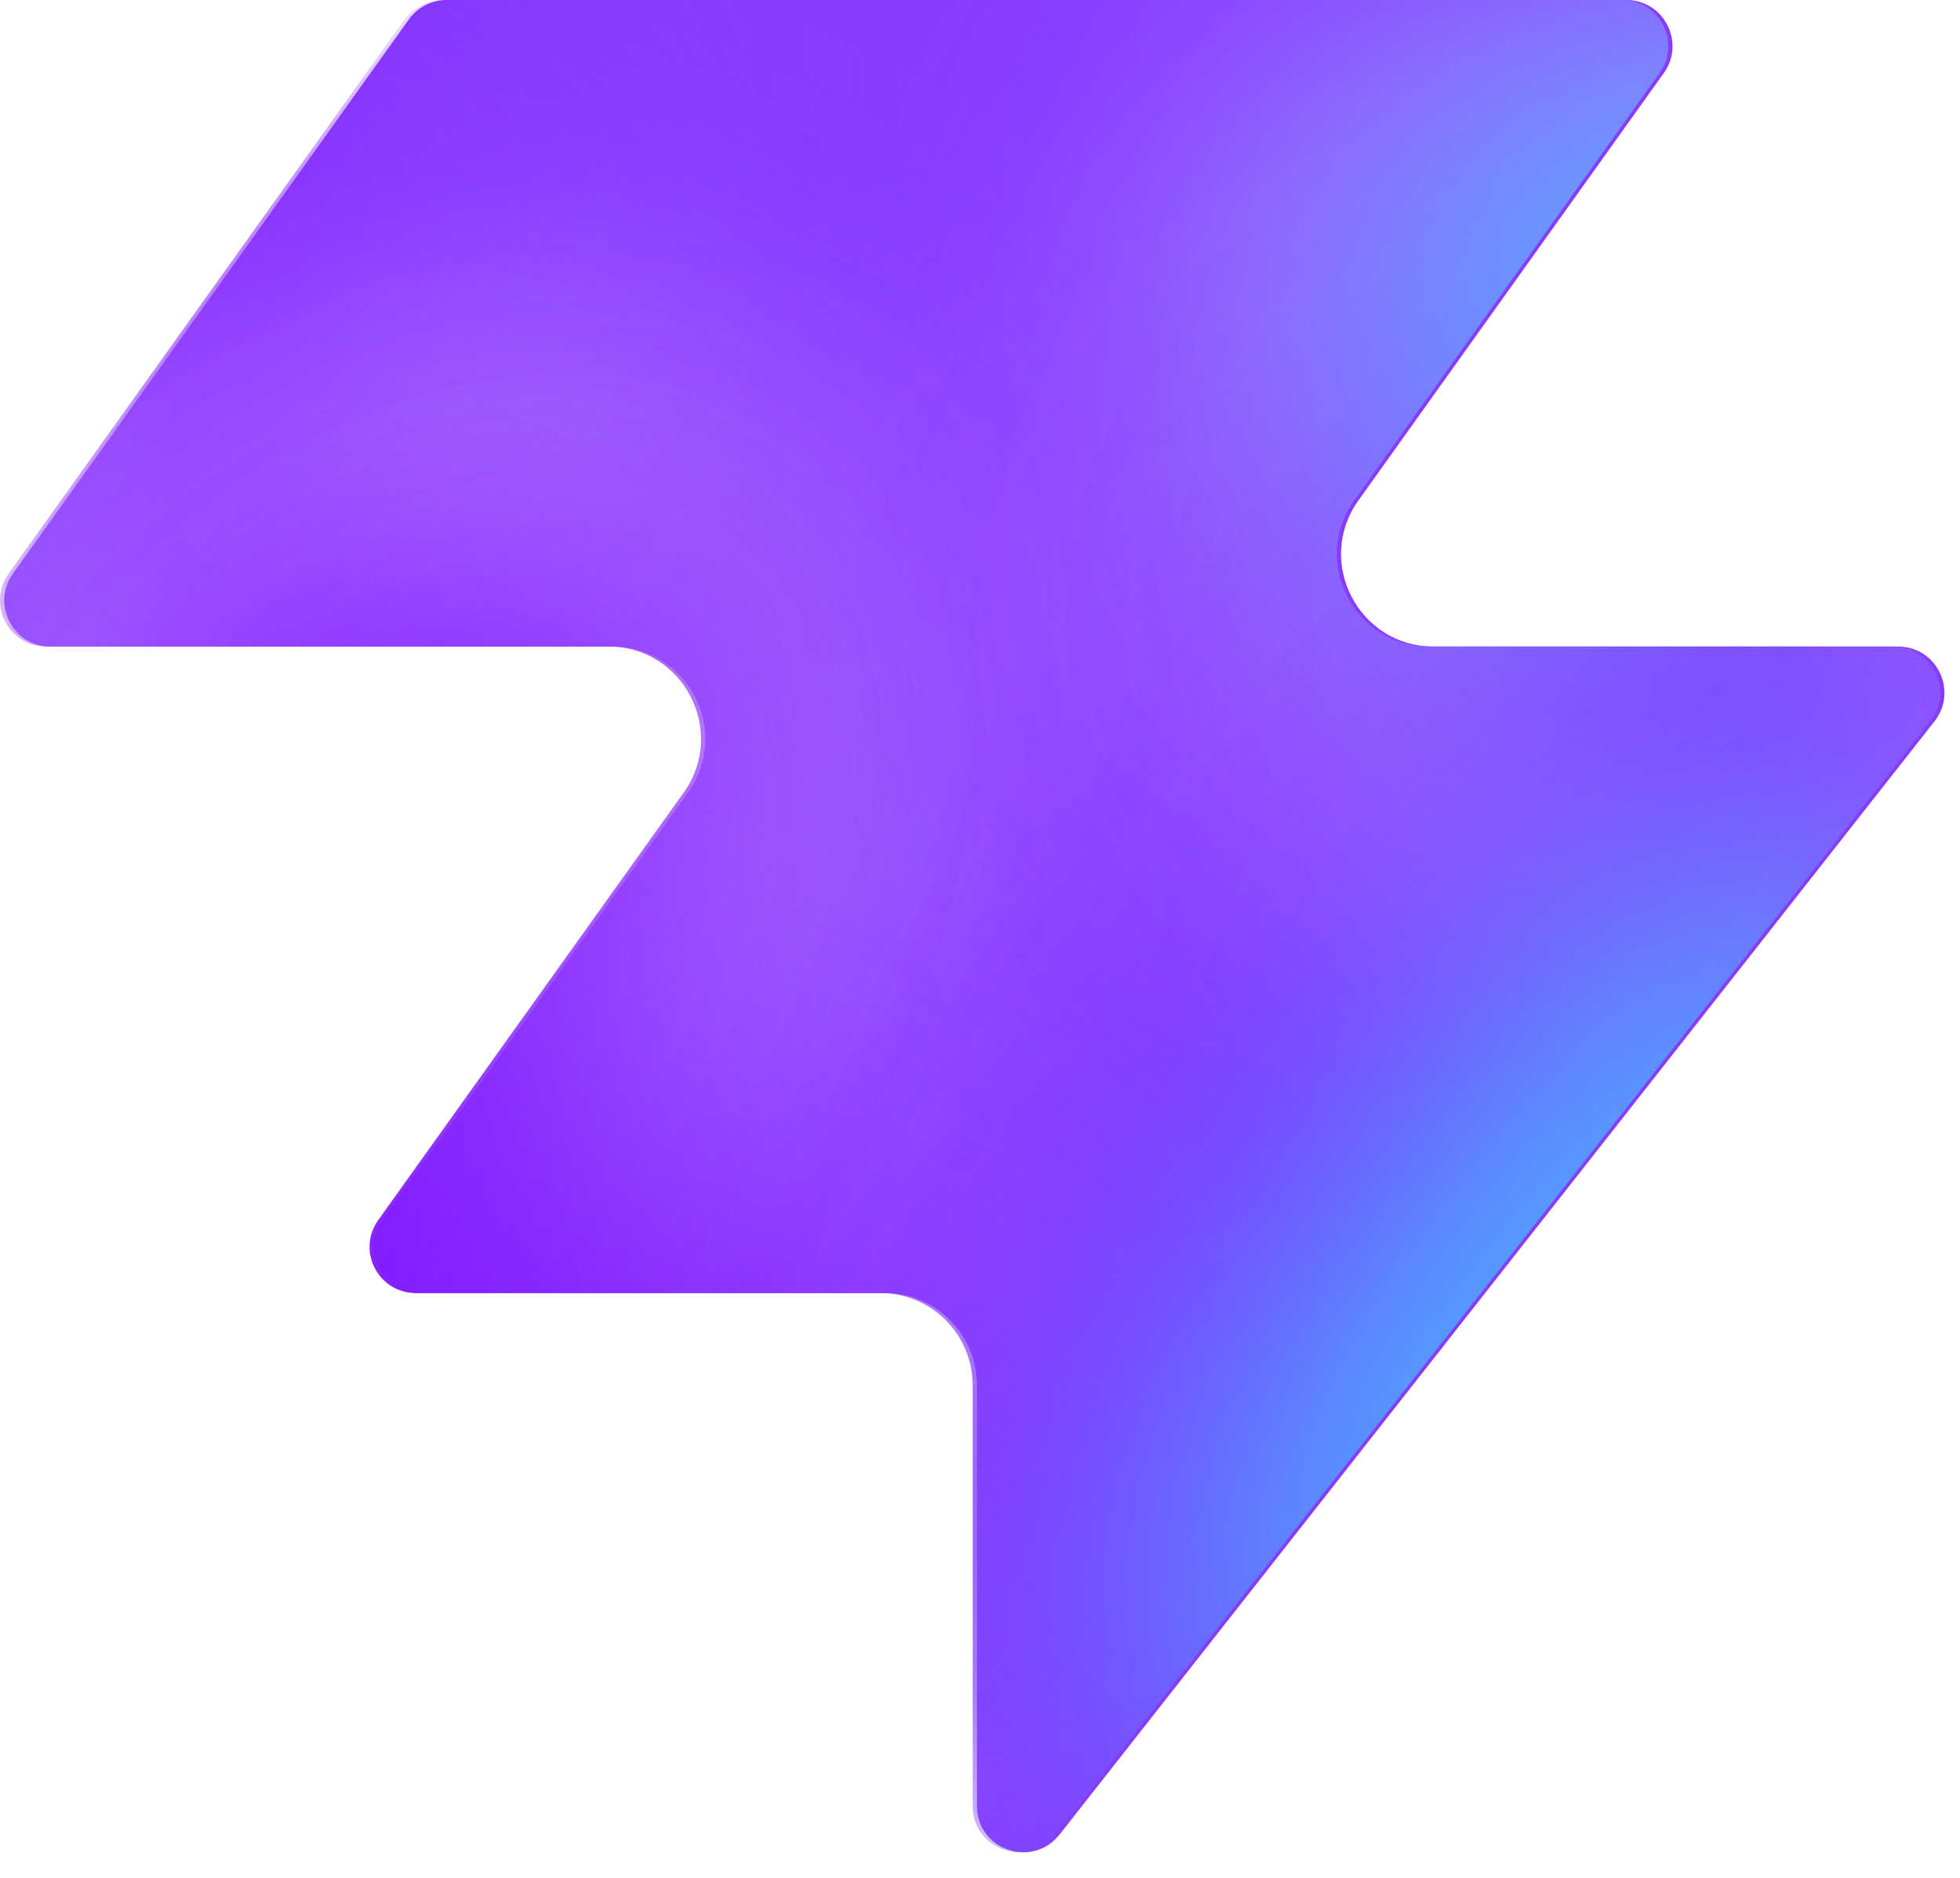
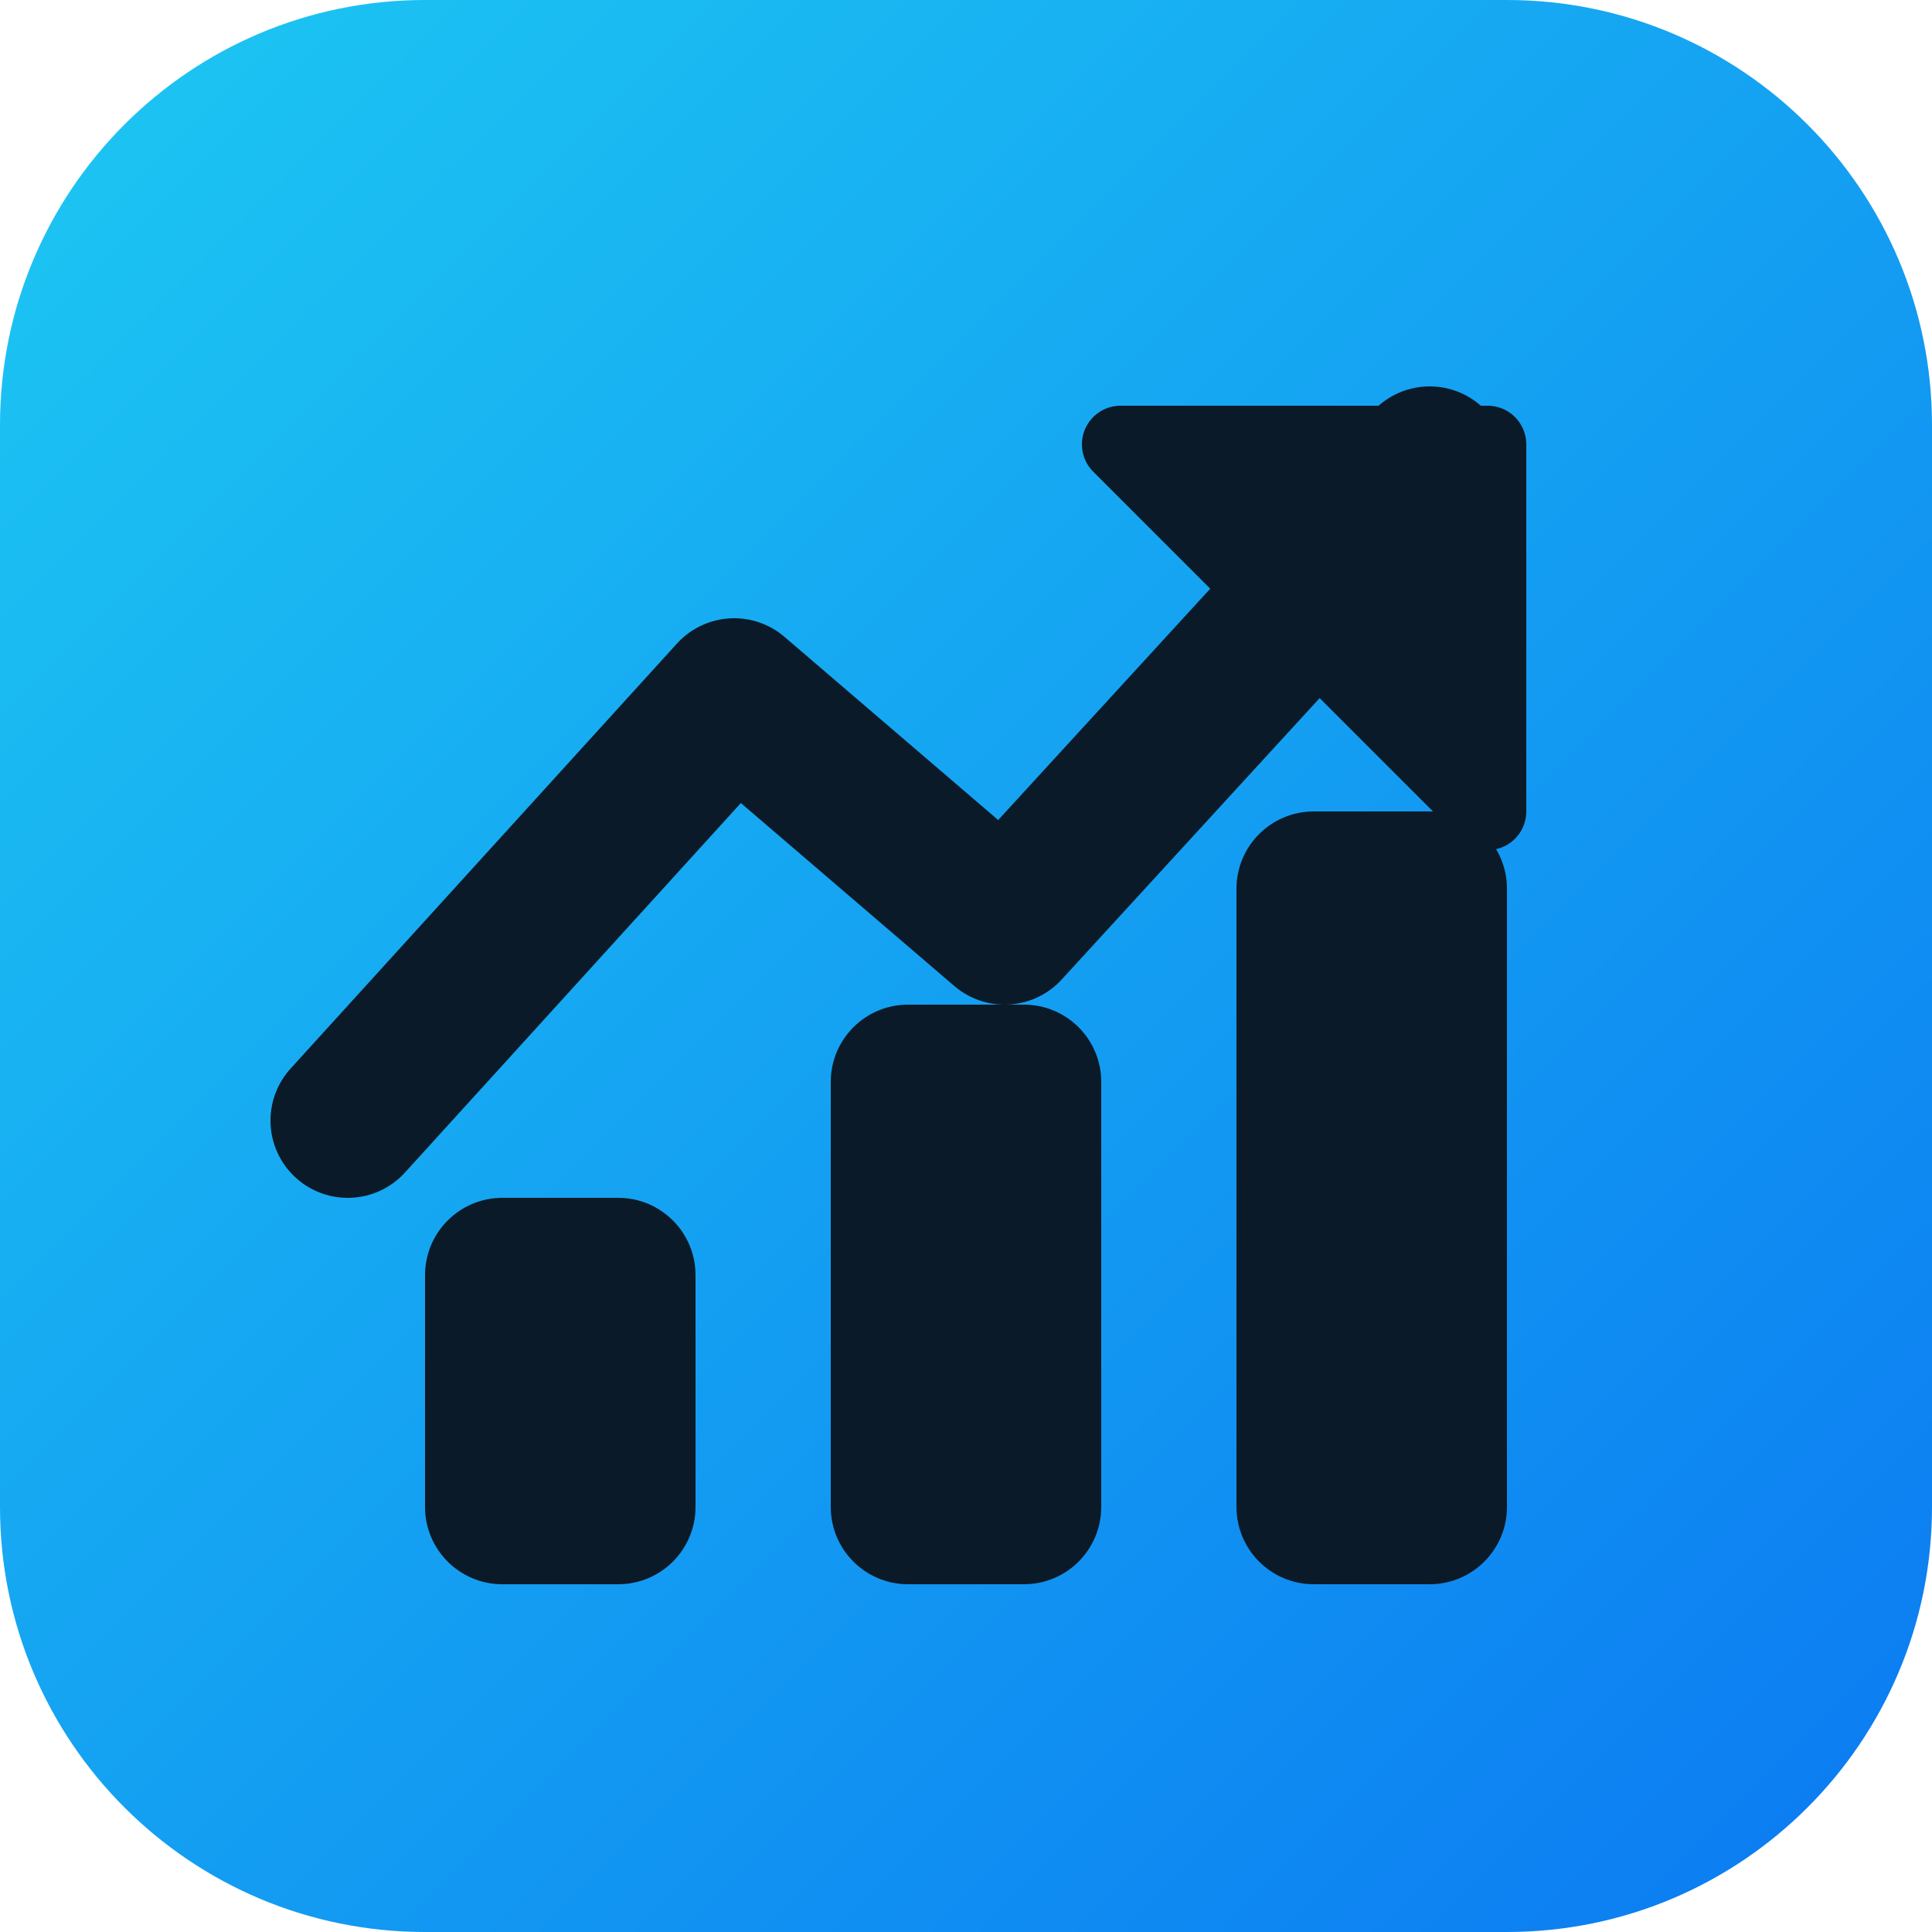
- <svg xmlns="http://www.w3.org/2000/svg" width="48" height="46" fill="none" viewBox="0 0 48 46">
-   <path fill="#863bff" d="M25.946 44.938c-.664.845-2.021.375-2.021-.698V33.937a2.26 2.26 0 0 0-2.262-2.262H10.287c-.92 0-1.456-1.04-.92-1.788l7.48-10.471c1.07-1.497 0-3.578-1.842-3.578H1.237c-.92 0-1.456-1.04-.92-1.788L10.013.474c.214-.297.556-.474.92-.474h28.894c.92 0 1.456 1.04.92 1.788l-7.48 10.471c-1.07 1.498 0 3.579 1.842 3.579h11.377c.943 0 1.473 1.088.89 1.83L25.947 44.94z" style="fill:#863bff;fill:color(display-p3 .525 .23 1);fill-opacity:1" />
-   <mask id="a" width="48" height="46" x="0" y="0" maskUnits="userSpaceOnUse" style="mask-type:alpha">
-     <path fill="#000" d="M25.842 44.938c-.664.844-2.021.375-2.021-.698V33.937a2.26 2.26 0 0 0-2.262-2.262H10.183c-.92 0-1.456-1.04-.92-1.788l7.48-10.471c1.07-1.498 0-3.579-1.842-3.579H1.133c-.92 0-1.456-1.04-.92-1.787L9.91.473c.214-.297.556-.474.92-.474h28.894c.92 0 1.456 1.04.92 1.788l-7.48 10.471c-1.07 1.498 0 3.578 1.842 3.578h11.377c.943 0 1.473 1.088.89 1.832L25.843 44.94z" style="fill:#000;fill-opacity:1" />
-   </mask>
-   <g mask="url(#a)">
-     <g filter="url(#b)">
-       <ellipse cx="5.508" cy="14.704" fill="#ede6ff" rx="5.508" ry="14.704" style="fill:#ede6ff;fill:color(display-p3 .927 .903 1);fill-opacity:1" transform="matrix(.00324 1 1 -.00324 -4.47 31.516)" />
-     </g>
-     <g filter="url(#c)">
-       <ellipse cx="10.399" cy="29.851" fill="#ede6ff" rx="10.399" ry="29.851" style="fill:#ede6ff;fill:color(display-p3 .927 .903 1);fill-opacity:1" transform="matrix(.00324 1 1 -.00324 -39.328 7.883)" />
-     </g>
-     <g filter="url(#d)">
-       <ellipse cx="5.508" cy="30.487" fill="#7e14ff" rx="5.508" ry="30.487" style="fill:#7e14ff;fill:color(display-p3 .492 .077 1);fill-opacity:1" transform="rotate(89.814 -25.913 -14.639)scale(1 -1)" />
-     </g>
-     <g filter="url(#e)">
-       <ellipse cx="5.508" cy="30.599" fill="#7e14ff" rx="5.508" ry="30.599" style="fill:#7e14ff;fill:color(display-p3 .492 .077 1);fill-opacity:1" transform="rotate(89.814 -32.644 -3.334)scale(1 -1)" />
-     </g>
-     <g filter="url(#f)">
-       <ellipse cx="5.508" cy="30.599" fill="#7e14ff" rx="5.508" ry="30.599" style="fill:#7e14ff;fill:color(display-p3 .492 .077 1);fill-opacity:1" transform="matrix(.00324 1 1 -.00324 -34.34 30.47)" />
-     </g>
-     <g filter="url(#g)">
-       <ellipse cx="14.072" cy="22.078" fill="#ede6ff" rx="14.072" ry="22.078" style="fill:#ede6ff;fill:color(display-p3 .927 .903 1);fill-opacity:1" transform="rotate(93.35 24.506 48.493)scale(-1 1)" />
-     </g>
-     <g filter="url(#h)">
-       <ellipse cx="3.47" cy="21.501" fill="#7e14ff" rx="3.47" ry="21.501" style="fill:#7e14ff;fill:color(display-p3 .492 .077 1);fill-opacity:1" transform="rotate(89.009 28.708 47.59)scale(-1 1)" />
-     </g>
-     <g filter="url(#i)">
-       <ellipse cx="3.47" cy="21.501" fill="#7e14ff" rx="3.47" ry="21.501" style="fill:#7e14ff;fill:color(display-p3 .492 .077 1);fill-opacity:1" transform="rotate(89.009 28.708 47.59)scale(-1 1)" />
-     </g>
-     <g filter="url(#j)">
-       <ellipse cx=".387" cy="8.972" fill="#7e14ff" rx="4.407" ry="29.108" style="fill:#7e14ff;fill:color(display-p3 .492 .077 1);fill-opacity:1" transform="rotate(39.51 .387 8.972)" />
-     </g>
-     <g filter="url(#k)">
-       <ellipse cx="47.523" cy="-6.092" fill="#7e14ff" rx="4.407" ry="29.108" style="fill:#7e14ff;fill:color(display-p3 .492 .077 1);fill-opacity:1" transform="rotate(37.892 47.523 -6.092)" />
-     </g>
-     <g filter="url(#l)">
-       <ellipse cx="41.412" cy="6.333" fill="#47bfff" rx="5.971" ry="9.665" style="fill:#47bfff;fill:color(display-p3 .28 .748 1);fill-opacity:1" transform="rotate(37.892 41.412 6.333)" />
-     </g>
-     <g filter="url(#m)">
-       <ellipse cx="-1.879" cy="38.332" fill="#7e14ff" rx="4.407" ry="29.108" style="fill:#7e14ff;fill:color(display-p3 .492 .077 1);fill-opacity:1" transform="rotate(37.892 -1.88 38.332)" />
-     </g>
-     <g filter="url(#n)">
-       <ellipse cx="-1.879" cy="38.332" fill="#7e14ff" rx="4.407" ry="29.108" style="fill:#7e14ff;fill:color(display-p3 .492 .077 1);fill-opacity:1" transform="rotate(37.892 -1.88 38.332)" />
-     </g>
-     <g filter="url(#o)">
-       <ellipse cx="35.651" cy="29.907" fill="#7e14ff" rx="4.407" ry="29.108" style="fill:#7e14ff;fill:color(display-p3 .492 .077 1);fill-opacity:1" transform="rotate(37.892 35.651 29.907)" />
-     </g>
-     <g filter="url(#p)">
-       <ellipse cx="38.418" cy="32.4" fill="#47bfff" rx="5.971" ry="15.297" style="fill:#47bfff;fill:color(display-p3 .28 .748 1);fill-opacity:1" transform="rotate(37.892 38.418 32.4)" />
-     </g>
-   </g>
+ <svg xmlns="http://www.w3.org/2000/svg" width="48" height="48" viewBox="0 0 100 100" fill="none">
+   <rect width="100" height="100" rx="22" fill="url(#logo_gradient)" />
+   <rect x="22" y="62" width="14" height="20" rx="4" fill="#0B1A28" />
+   <rect x="43" y="52" width="14" height="30" rx="4" fill="#0B1A28" />
+   <rect x="64" y="42" width="14" height="40" rx="4" fill="#0B1A28" />
+   <path d="M 18 58 L 38 36 L 52 48 L 74 24" stroke="#0B1A28" stroke-width="8" stroke-linecap="round" stroke-linejoin="round" />
+   <path d="M 58 23 L 77 23 L 77 42 Z" fill="#0B1A28" stroke="#0B1A28" stroke-width="4" stroke-linejoin="round" />
  <defs>
-     <filter id="b" width="60.045" height="41.654" x="-19.77" y="16.149" color-interpolation-filters="sRGB" filterUnits="userSpaceOnUse">
-       <feFlood flood-opacity="0" result="BackgroundImageFix" />
-       <feBlend in="SourceGraphic" in2="BackgroundImageFix" result="shape" />
-       <feGaussianBlur result="effect1_foregroundBlur_2002_17158" stdDeviation="7.659" />
-     </filter>
-     <filter id="c" width="90.34" height="51.437" x="-54.613" y="-7.533" color-interpolation-filters="sRGB" filterUnits="userSpaceOnUse">
-       <feFlood flood-opacity="0" result="BackgroundImageFix" />
-       <feBlend in="SourceGraphic" in2="BackgroundImageFix" result="shape" />
-       <feGaussianBlur result="effect1_foregroundBlur_2002_17158" stdDeviation="7.659" />
-     </filter>
-     <filter id="d" width="79.355" height="29.4" x="-49.64" y="2.03" color-interpolation-filters="sRGB" filterUnits="userSpaceOnUse">
-       <feFlood flood-opacity="0" result="BackgroundImageFix" />
-       <feBlend in="SourceGraphic" in2="BackgroundImageFix" result="shape" />
-       <feGaussianBlur result="effect1_foregroundBlur_2002_17158" stdDeviation="4.596" />
-     </filter>
-     <filter id="e" width="79.579" height="29.4" x="-45.045" y="20.029" color-interpolation-filters="sRGB" filterUnits="userSpaceOnUse">
-       <feFlood flood-opacity="0" result="BackgroundImageFix" />
-       <feBlend in="SourceGraphic" in2="BackgroundImageFix" result="shape" />
-       <feGaussianBlur result="effect1_foregroundBlur_2002_17158" stdDeviation="4.596" />
-     </filter>
-     <filter id="f" width="79.579" height="29.4" x="-43.513" y="21.178" color-interpolation-filters="sRGB" filterUnits="userSpaceOnUse">
-       <feFlood flood-opacity="0" result="BackgroundImageFix" />
-       <feBlend in="SourceGraphic" in2="BackgroundImageFix" result="shape" />
-       <feGaussianBlur result="effect1_foregroundBlur_2002_17158" stdDeviation="4.596" />
-     </filter>
-     <filter id="g" width="74.749" height="58.852" x="15.756" y="-17.901" color-interpolation-filters="sRGB" filterUnits="userSpaceOnUse">
-       <feFlood flood-opacity="0" result="BackgroundImageFix" />
-       <feBlend in="SourceGraphic" in2="BackgroundImageFix" result="shape" />
-       <feGaussianBlur result="effect1_foregroundBlur_2002_17158" stdDeviation="7.659" />
-     </filter>
-     <filter id="h" width="61.377" height="25.362" x="23.548" y="2.284" color-interpolation-filters="sRGB" filterUnits="userSpaceOnUse">
-       <feFlood flood-opacity="0" result="BackgroundImageFix" />
-       <feBlend in="SourceGraphic" in2="BackgroundImageFix" result="shape" />
-       <feGaussianBlur result="effect1_foregroundBlur_2002_17158" stdDeviation="4.596" />
-     </filter>
-     <filter id="i" width="61.377" height="25.362" x="23.548" y="2.284" color-interpolation-filters="sRGB" filterUnits="userSpaceOnUse">
-       <feFlood flood-opacity="0" result="BackgroundImageFix" />
-       <feBlend in="SourceGraphic" in2="BackgroundImageFix" result="shape" />
-       <feGaussianBlur result="effect1_foregroundBlur_2002_17158" stdDeviation="4.596" />
-     </filter>
-     <filter id="j" width="56.045" height="63.649" x="-27.636" y="-22.853" color-interpolation-filters="sRGB" filterUnits="userSpaceOnUse">
-       <feFlood flood-opacity="0" result="BackgroundImageFix" />
-       <feBlend in="SourceGraphic" in2="BackgroundImageFix" result="shape" />
-       <feGaussianBlur result="effect1_foregroundBlur_2002_17158" stdDeviation="4.596" />
-     </filter>
-     <filter id="k" width="54.814" height="64.646" x="20.116" y="-38.415" color-interpolation-filters="sRGB" filterUnits="userSpaceOnUse">
-       <feFlood flood-opacity="0" result="BackgroundImageFix" />
-       <feBlend in="SourceGraphic" in2="BackgroundImageFix" result="shape" />
-       <feGaussianBlur result="effect1_foregroundBlur_2002_17158" stdDeviation="4.596" />
-     </filter>
-     <filter id="l" width="33.541" height="35.313" x="24.641" y="-11.323" color-interpolation-filters="sRGB" filterUnits="userSpaceOnUse">
-       <feFlood flood-opacity="0" result="BackgroundImageFix" />
-       <feBlend in="SourceGraphic" in2="BackgroundImageFix" result="shape" />
-       <feGaussianBlur result="effect1_foregroundBlur_2002_17158" stdDeviation="4.596" />
-     </filter>
-     <filter id="m" width="54.814" height="64.646" x="-29.286" y="6.009" color-interpolation-filters="sRGB" filterUnits="userSpaceOnUse">
-       <feFlood flood-opacity="0" result="BackgroundImageFix" />
-       <feBlend in="SourceGraphic" in2="BackgroundImageFix" result="shape" />
-       <feGaussianBlur result="effect1_foregroundBlur_2002_17158" stdDeviation="4.596" />
-     </filter>
-     <filter id="n" width="54.814" height="64.646" x="-29.286" y="6.009" color-interpolation-filters="sRGB" filterUnits="userSpaceOnUse">
-       <feFlood flood-opacity="0" result="BackgroundImageFix" />
-       <feBlend in="SourceGraphic" in2="BackgroundImageFix" result="shape" />
-       <feGaussianBlur result="effect1_foregroundBlur_2002_17158" stdDeviation="4.596" />
-     </filter>
-     <filter id="o" width="54.814" height="64.646" x="8.244" y="-2.416" color-interpolation-filters="sRGB" filterUnits="userSpaceOnUse">
-       <feFlood flood-opacity="0" result="BackgroundImageFix" />
-       <feBlend in="SourceGraphic" in2="BackgroundImageFix" result="shape" />
-       <feGaussianBlur result="effect1_foregroundBlur_2002_17158" stdDeviation="4.596" />
-     </filter>
-     <filter id="p" width="39.409" height="43.623" x="18.713" y="10.588" color-interpolation-filters="sRGB" filterUnits="userSpaceOnUse">
-       <feFlood flood-opacity="0" result="BackgroundImageFix" />
-       <feBlend in="SourceGraphic" in2="BackgroundImageFix" result="shape" />
-       <feGaussianBlur result="effect1_foregroundBlur_2002_17158" stdDeviation="4.596" />
-     </filter>
+     <linearGradient id="logo_gradient" x1="0" y1="0" x2="100" y2="100" gradientUnits="userSpaceOnUse">
+       <stop stop-color="#1DC8F2" />
+       <stop offset="1" stop-color="#0B79F2" />
+     </linearGradient>
  </defs>
</svg>
